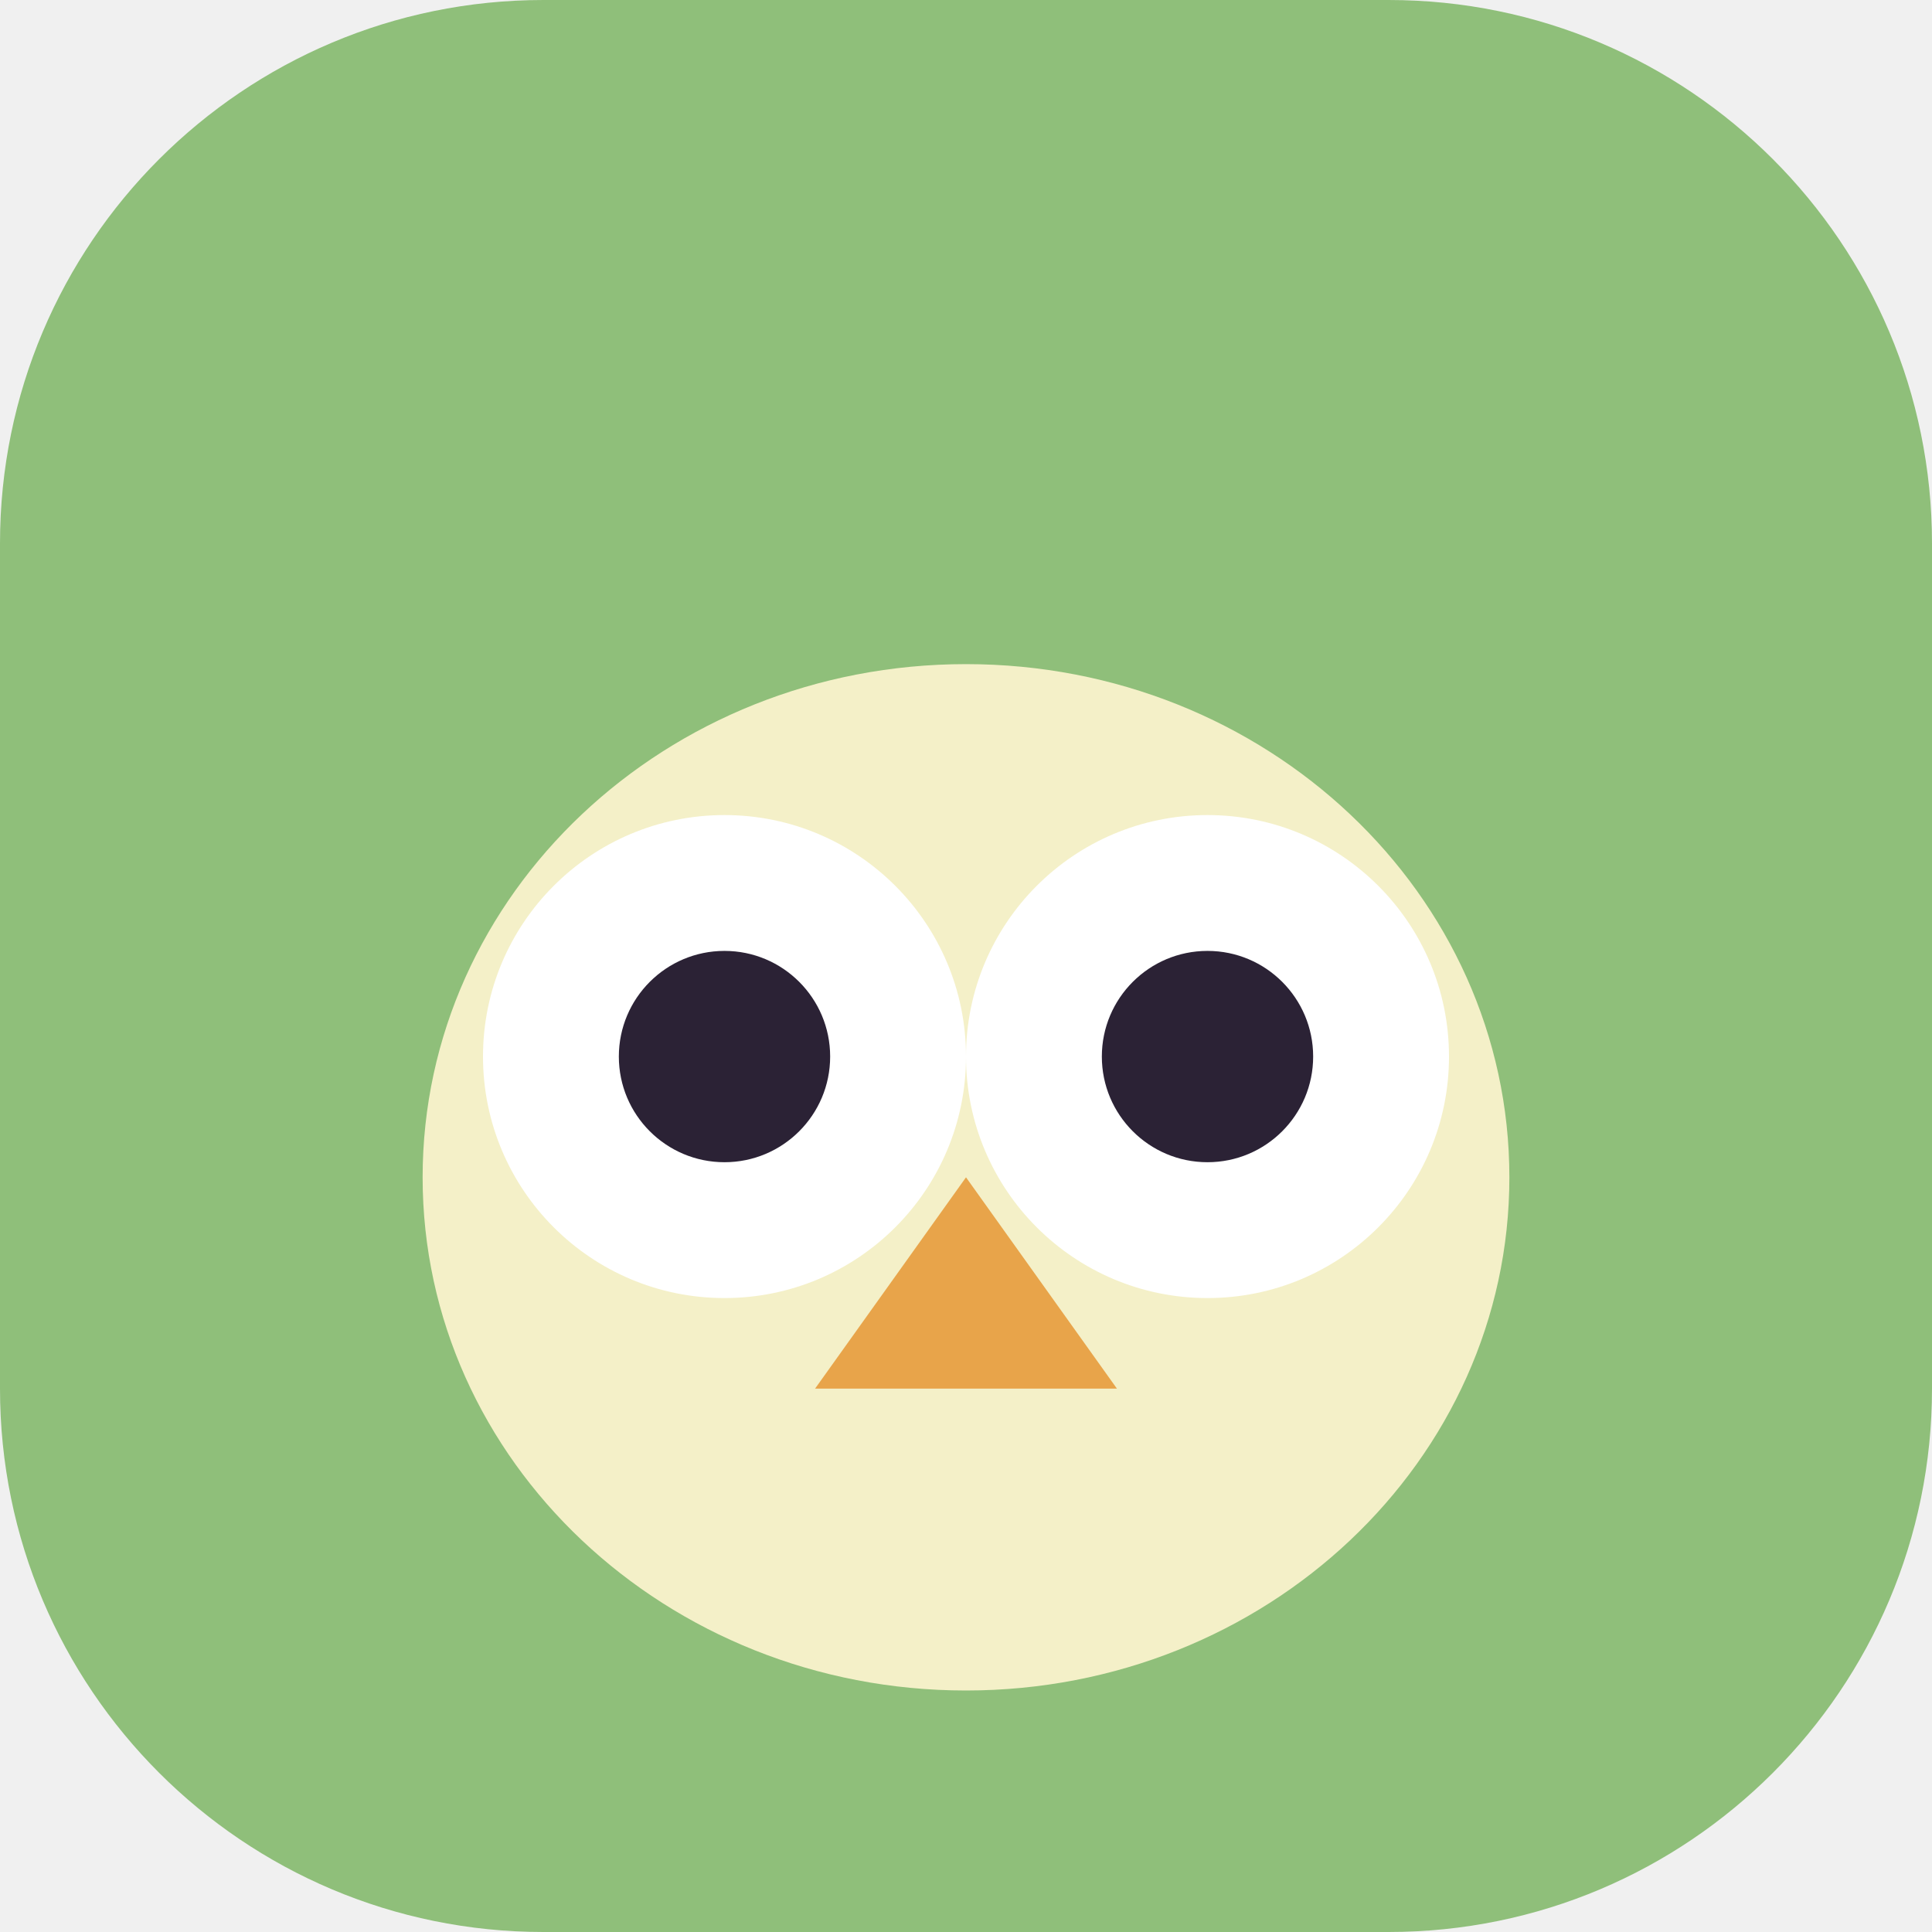
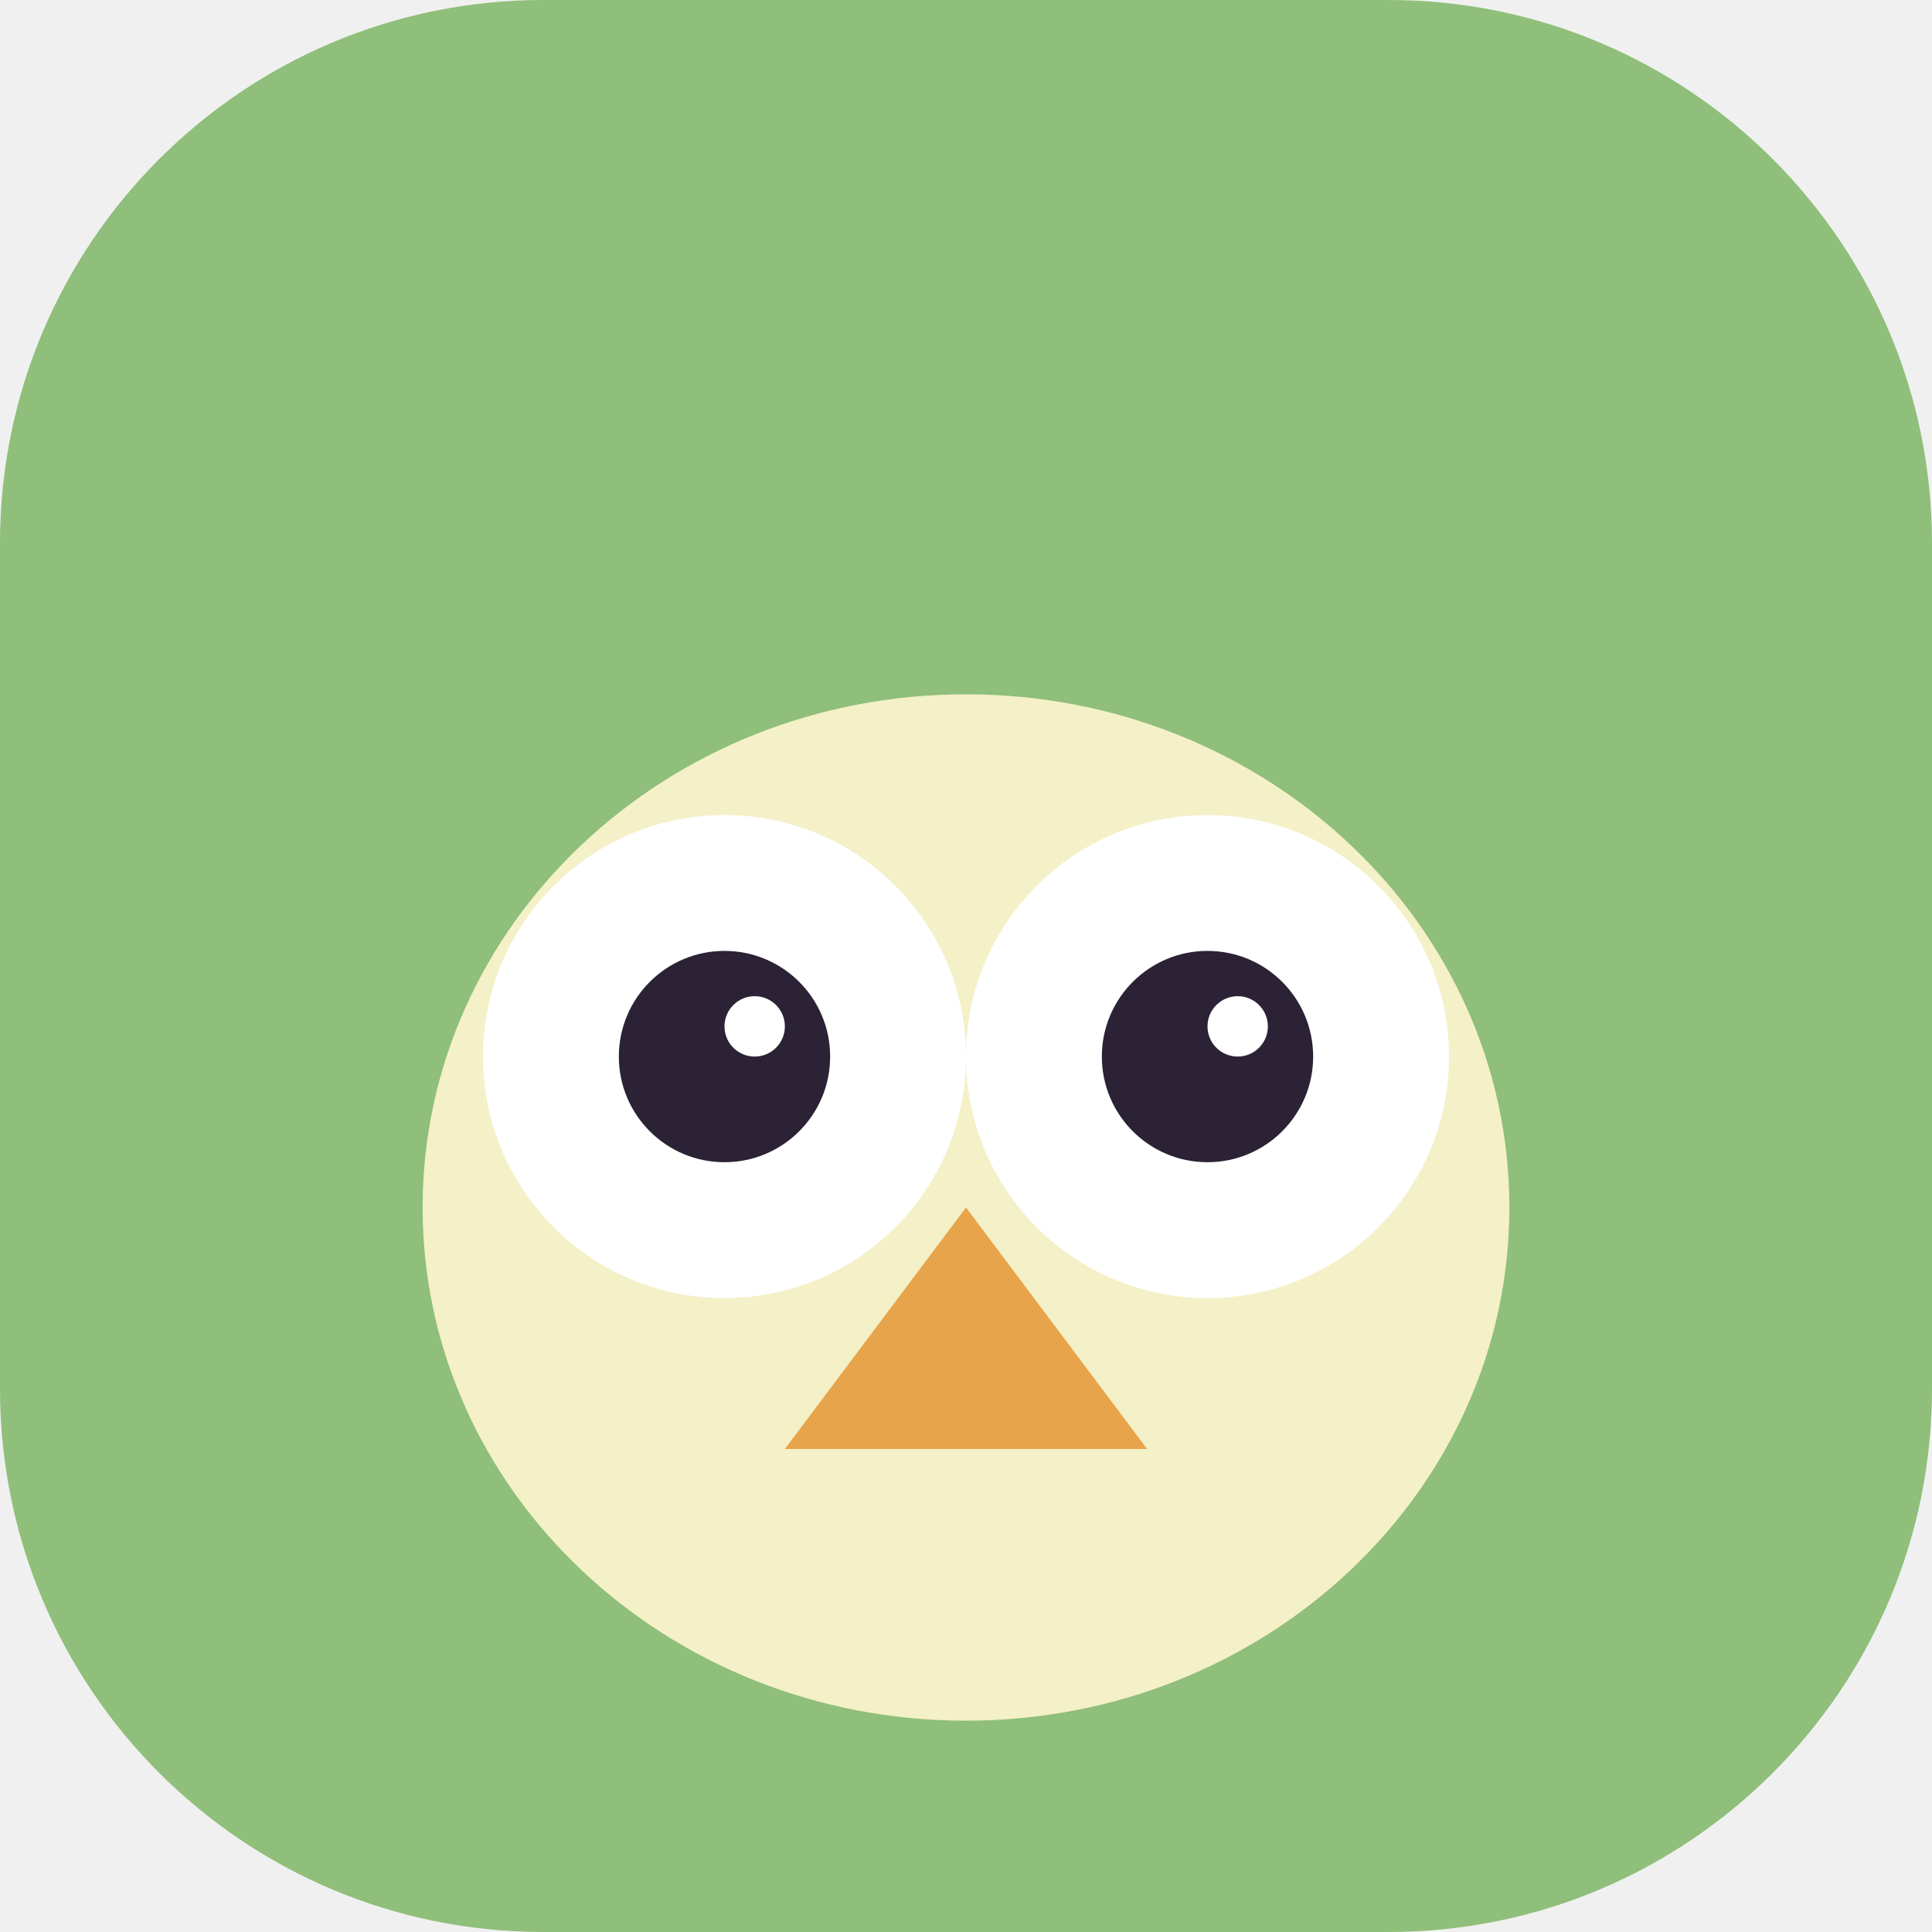
<svg xmlns="http://www.w3.org/2000/svg" viewBox="0 0 128 128" role="img">
  <rect width="128" height="128" rx="36" fill="#8fbf7a" />
-   <ellipse cx="64" cy="78" rx="36" ry="34" fill="#f4f0c8" />
+   <ellipse cx="64" cy="80" rx="36" ry="34" fill="#f4f0c8" />
  <circle cx="48" cy="70" r="16" fill="#fff" />
  <circle cx="80" cy="70" r="16" fill="#fff" />
  <circle cx="48" cy="70" r="7" fill="#2b2235" />
  <circle cx="80" cy="70" r="7" fill="#2b2235" />
-   <polygon points="64,78 54,92 74,92" fill="#e8a44a" />
+   <circle cx="50" cy="68" r="2" fill="#fff" />
+   <circle cx="82" cy="68" r="2" fill="#fff" />
+   <polygon points="64,80 52,96 76,96" fill="#e8a44a" />
</svg>
